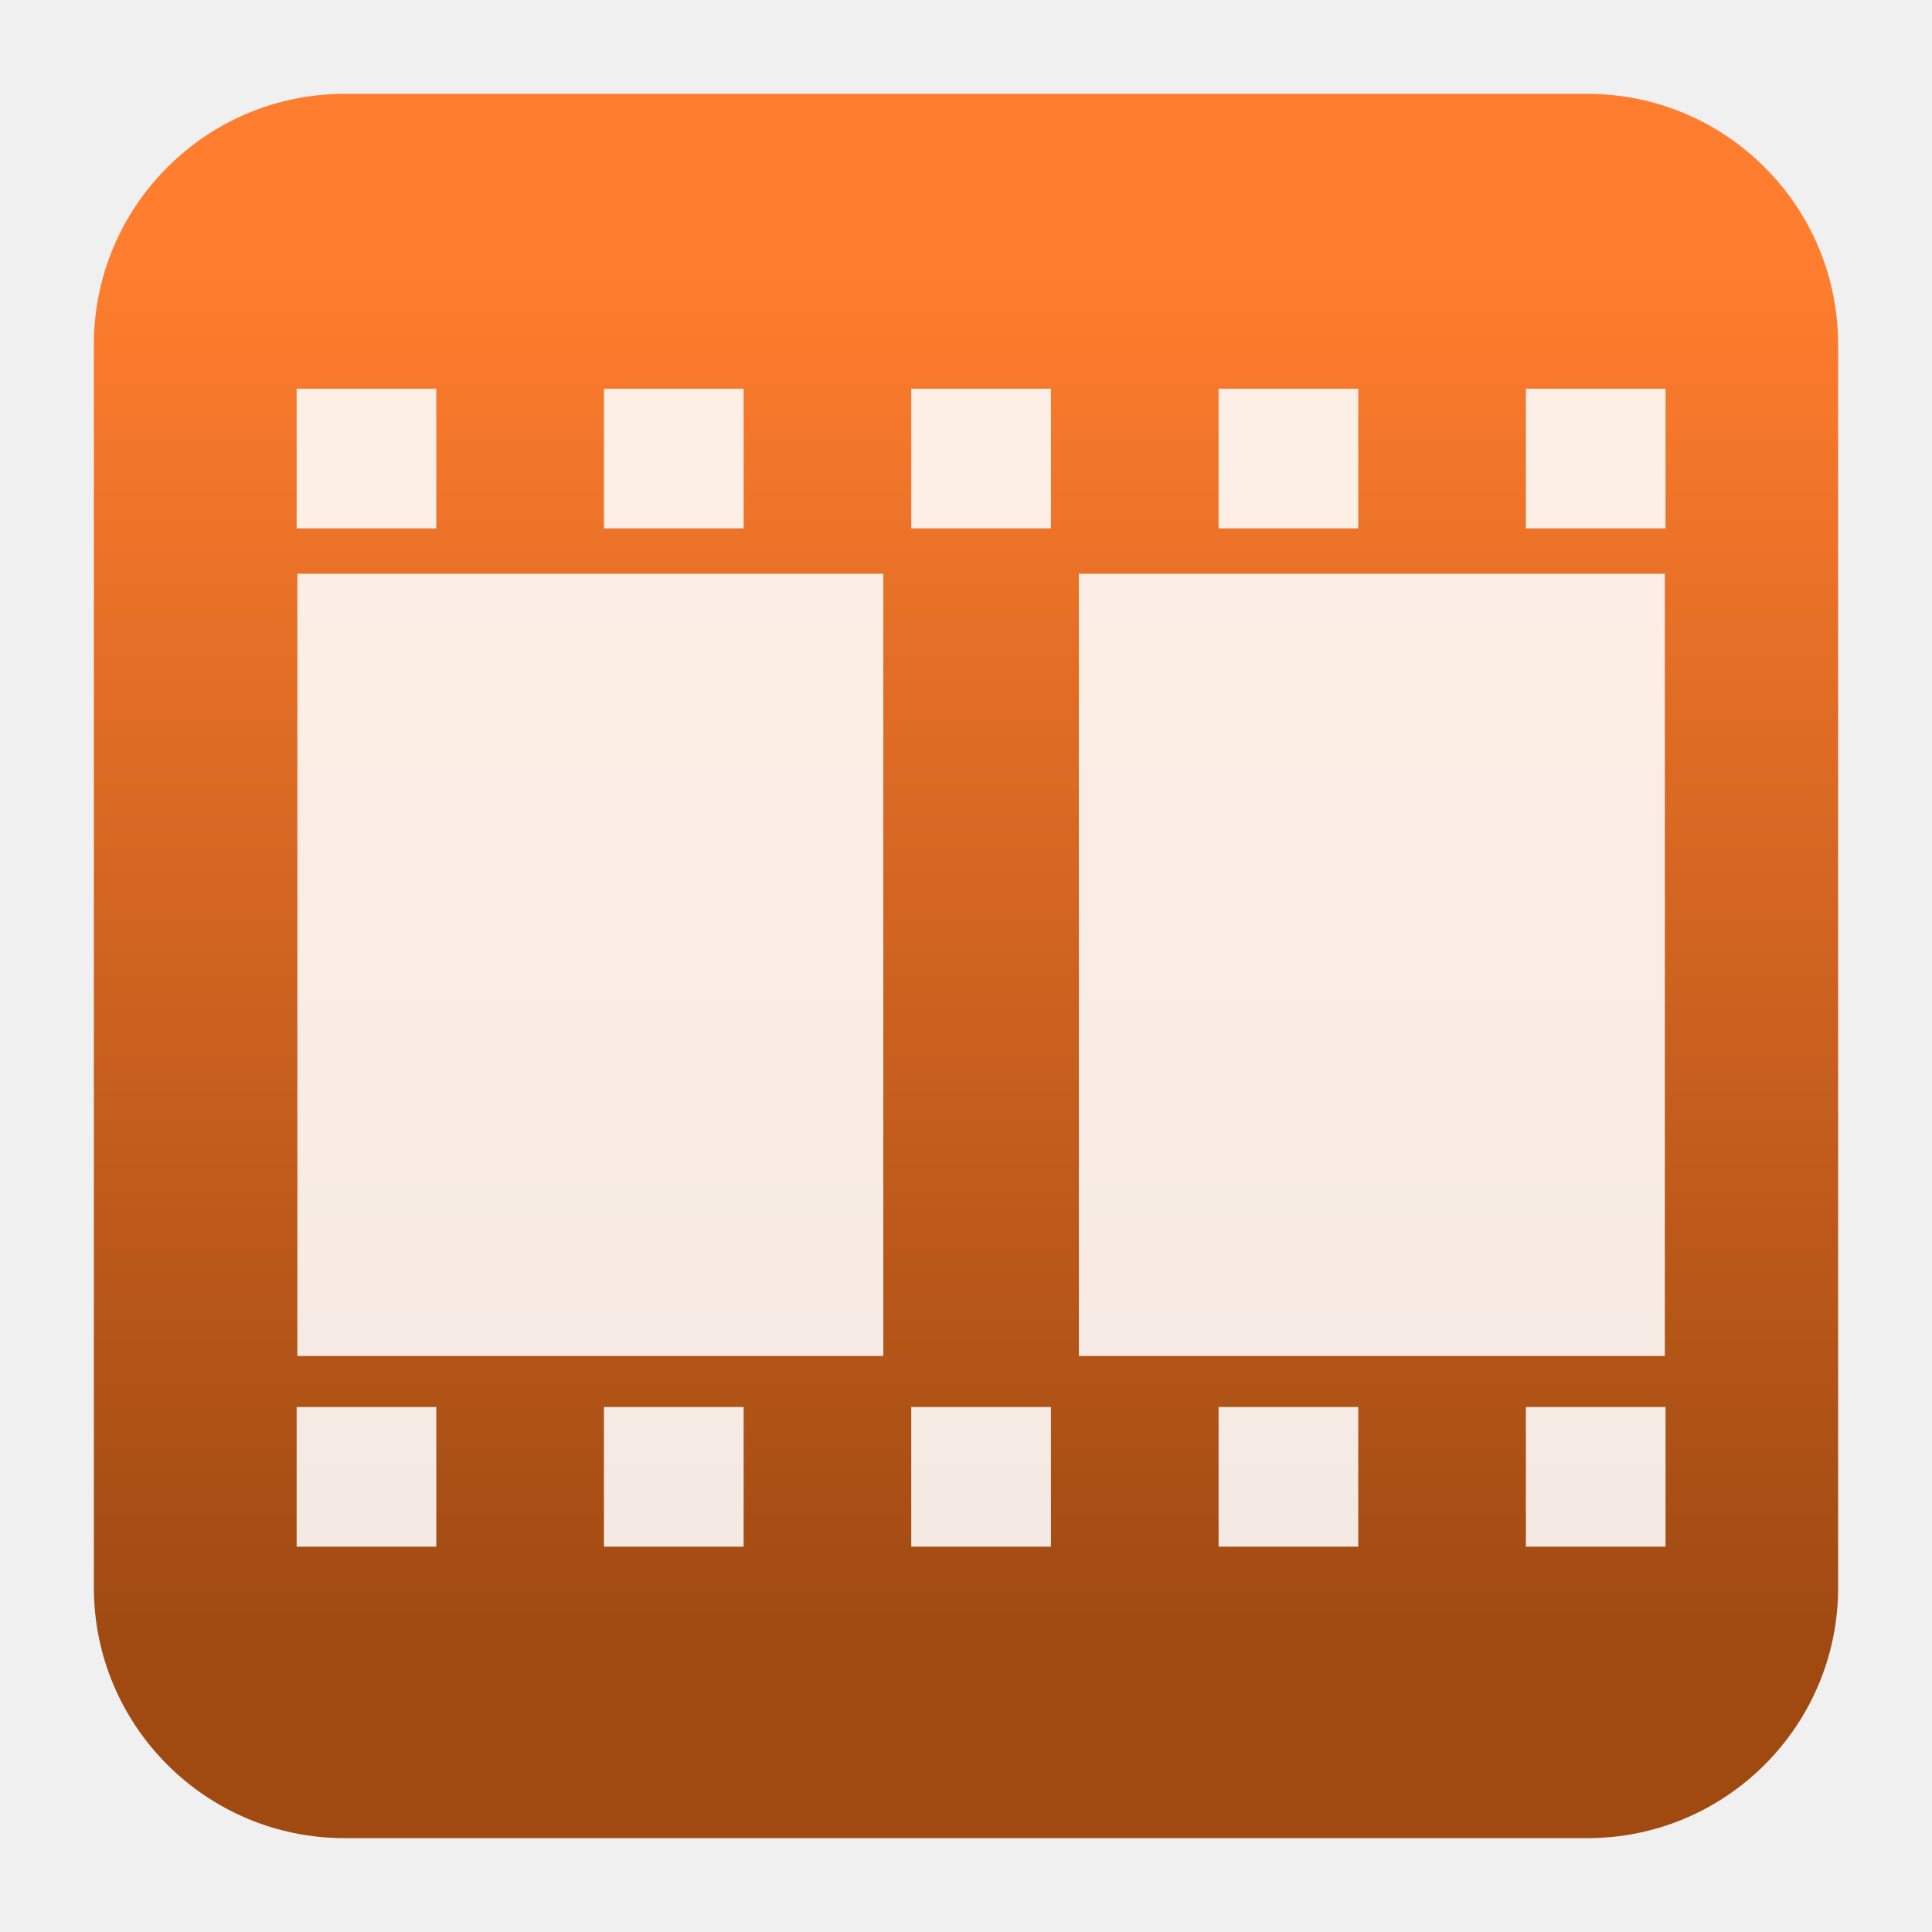
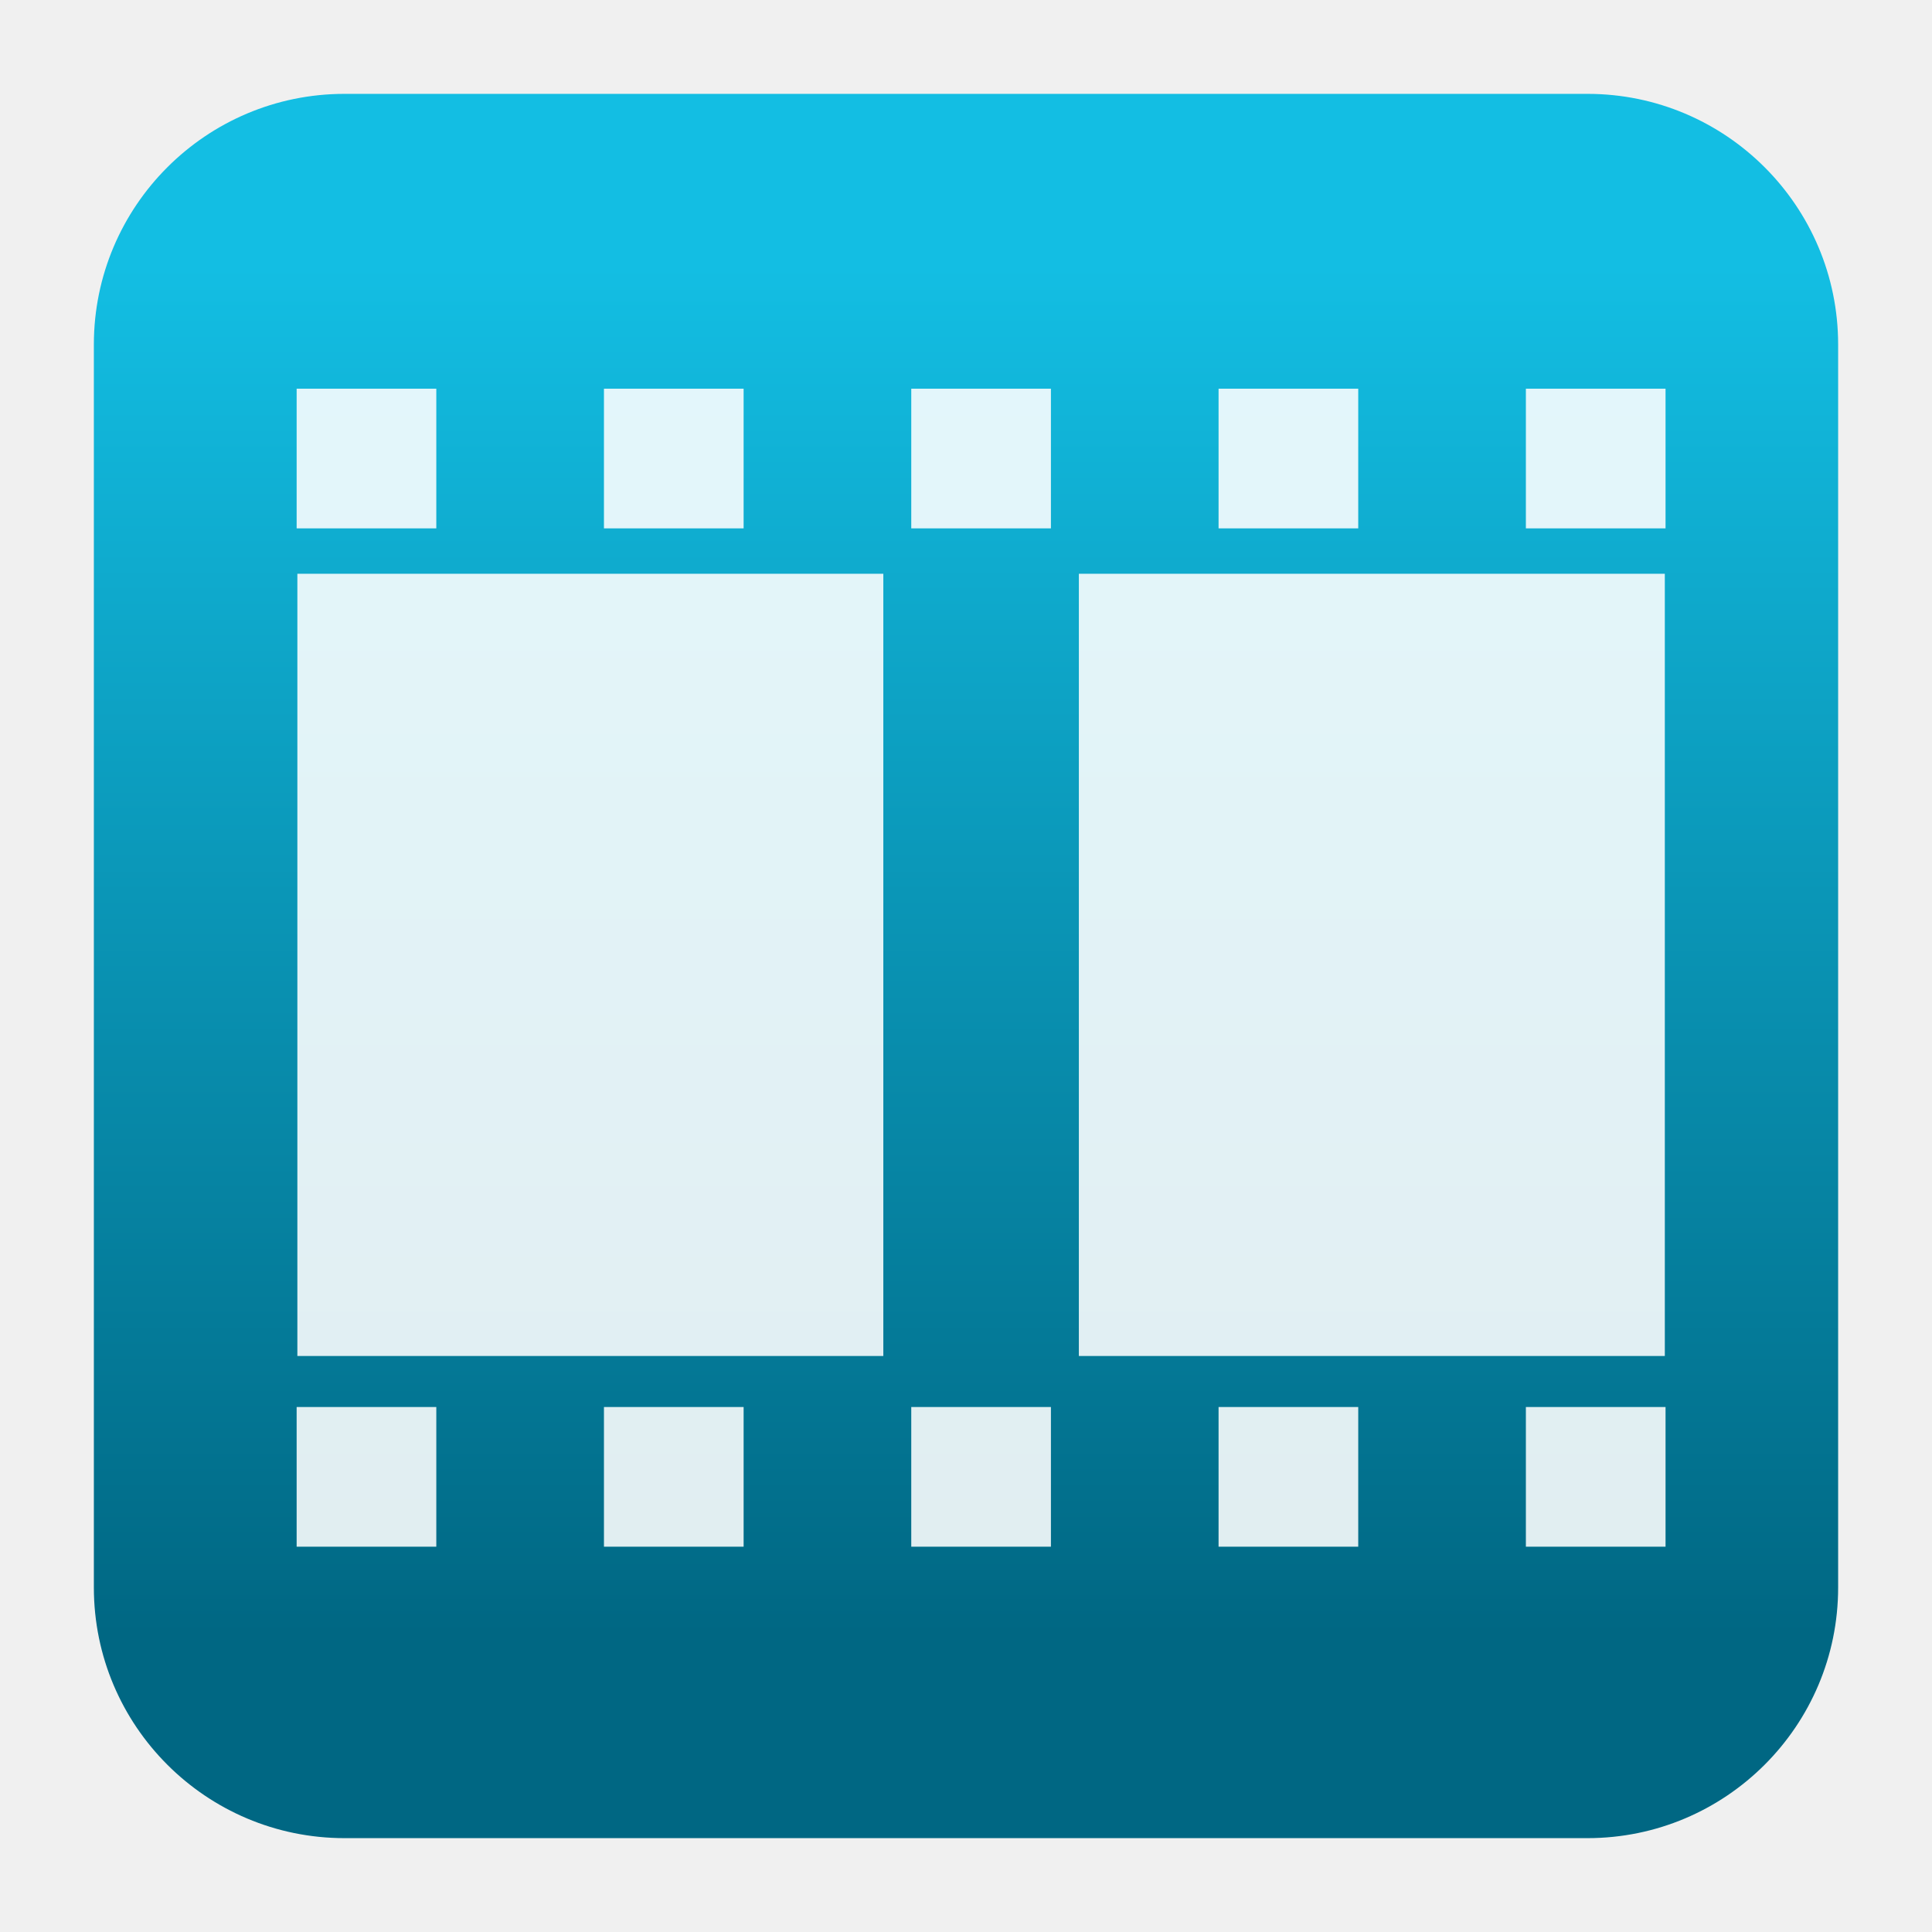
<svg xmlns="http://www.w3.org/2000/svg" clip-rule="evenodd" fill-rule="evenodd" stroke-linejoin="round" stroke-miterlimit="2" viewBox="0 0 48 48">
  <linearGradient id="a" x2="1" gradientTransform="matrix(0 -33.6872 33.6872 0 923.28 40.4502)" gradientUnits="userSpaceOnUse">
-     <stop stop-color="#a04a12" offset="0" />
-     <stop stop-color="#ff7d2e" offset="1" />
+     <stop stop-color="#006783" offset="0" />
+     <stop stop-color="#13bee3" offset="1" />
  </linearGradient>
  <path d="m39.44 45.668h-30.88c-3.438 0-6.228-2.79-6.228-6.228v-30.88c0-3.438 2.79-6.228 6.228-6.228h30.88c3.438 0 6.228 2.79 6.228 6.228v30.88c0 3.438-2.79 6.228-6.228 6.228z" fill="url(#a)" />
  <path d="m7.37 9.657v3.47h3.47v-3.47zm7.635 0v3.47h3.47v-3.47zm7.635 0v3.47h3.47v-3.47zm7.635 0v3.47h3.47v-3.47zm7.635 0v3.47h3.47v-3.47zm-30.522 4.598v19.434h14.558v-19.434zm19.416 0v19.434h14.558v-19.434zm-19.434 20.702v3.47h3.47v-3.47zm7.635 0v3.47h3.47v-3.47zm7.635 0v3.47h3.47v-3.47zm7.635 0v3.47h3.47v-3.47zm7.635 0v3.47h3.47v-3.47z" fill="#fff" fill-opacity=".88" fill-rule="nonzero" />
</svg>
